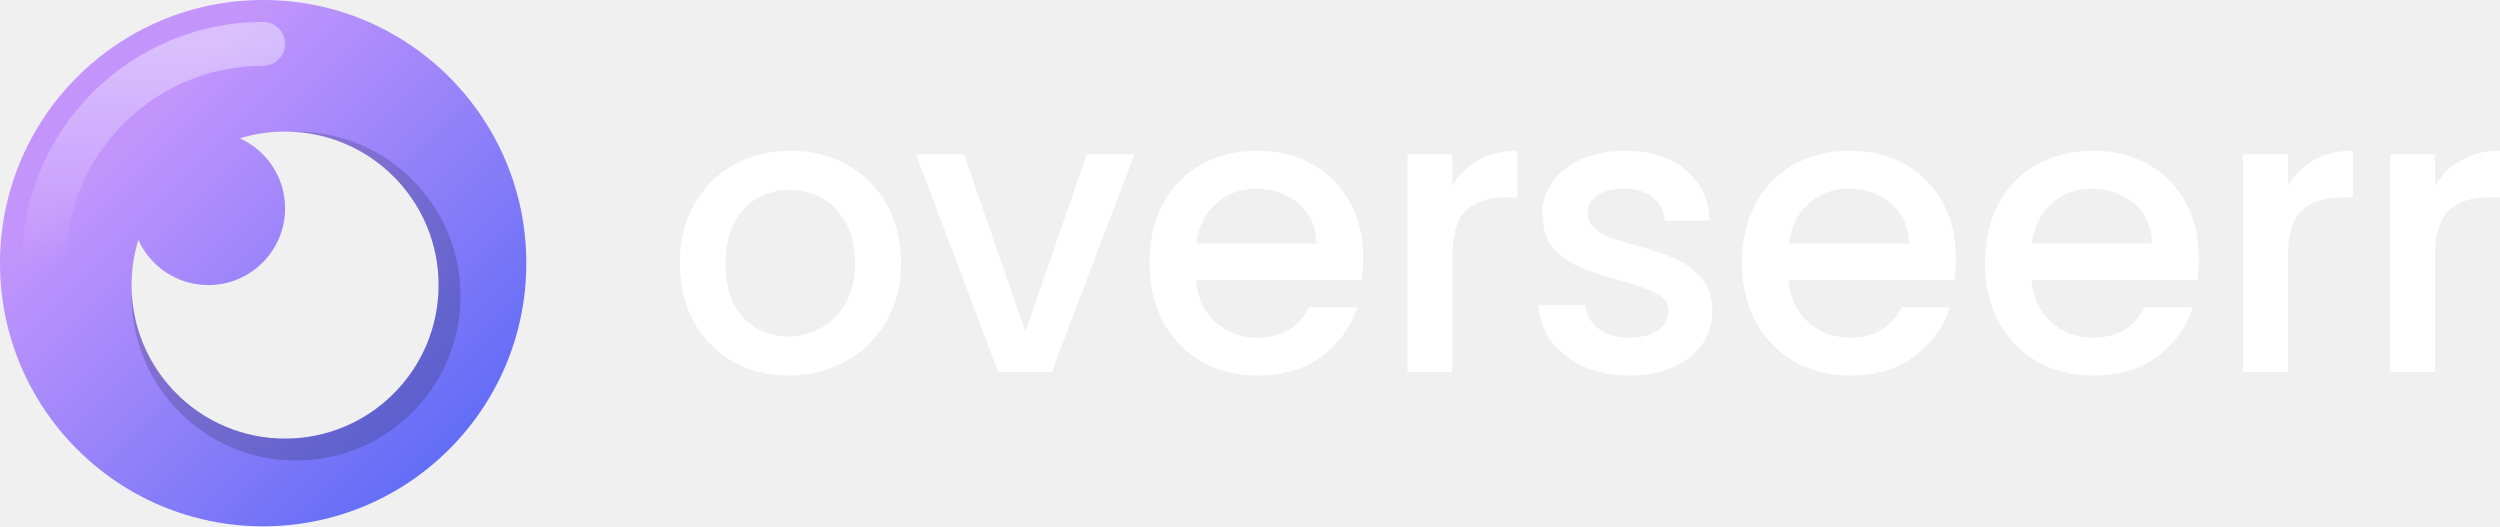
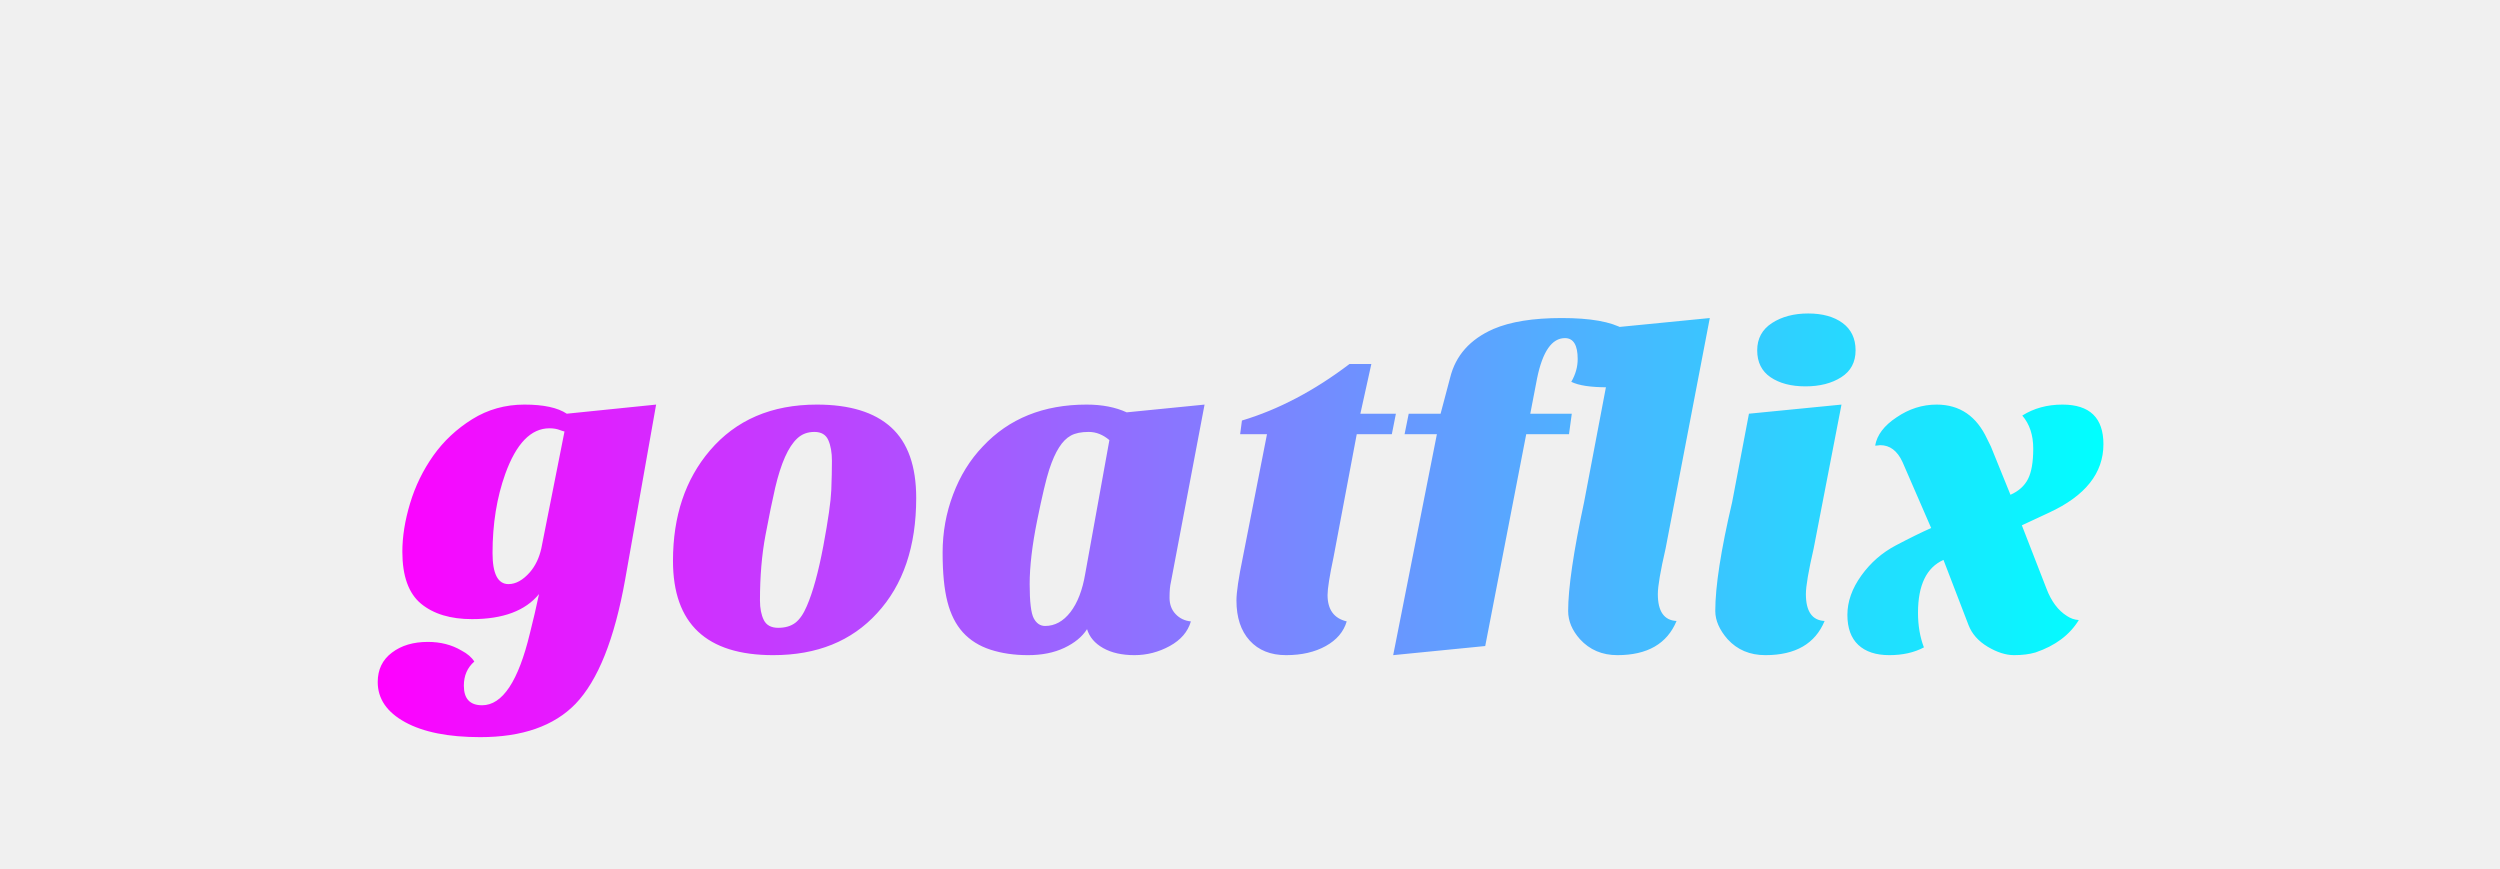
- <svg xmlns="http://www.w3.org/2000/svg" width="456" height="96" fill="none" viewBox="0 0 456 96">
-   <path fill="url(#paint0_linear)" fill-rule="evenodd" d="M48 96C74.51 96 96 74.51 96 48C96 21.49 74.51 0 48 0C21.49 0 0 21.49 0 48C0 74.51 21.49 96 48 96ZM80 52C80 67.464 67.464 80 52 80C36.536 80 24 67.464 24 52C24 49.13 24.432 46.361 25.234 43.755C27.429 48.617 32.319 52 38 52C45.732 52 52 45.732 52 38C52 32.319 48.617 27.429 43.755 25.234C46.362 24.432 49.13 24 52 24C67.464 24 80 36.536 80 52Z" clip-rule="evenodd" />
-   <path fill="#131928" fill-rule="evenodd" d="M80 52C80 67.464 67.464 80 52 80C36.864 80 24.533 67.99 24.017 52.979C24.006 53.318 24 53.658 24 54C24 70.569 37.431 84 54 84C70.569 84 84 70.569 84 54C84 37.431 70.569 24 54 24C53.66 24 53.321 24.006 52.983 24.017C67.992 24.535 80 36.865 80 52Z" clip-rule="evenodd" opacity=".2" />
-   <path fill="url(#paint1_linear)" fill-rule="evenodd" d="M48 12C28.118 12 12 28.118 12 48C12 50.209 10.209 52 8 52C5.791 52 4 50.209 4 48C4 23.7 23.7 4 48 4C50.209 4 52 5.791 52 8C52 10.209 50.209 12 48 12Z" clip-rule="evenodd" />
-   <path fill="#fff" d="M143.82 68.5C140.086 68.5 136.711 67.659 133.695 65.978C130.679 64.249 128.309 61.847 126.585 58.772C124.862 55.65 124 52.047 124 47.964C124 43.929 124.886 40.35 126.657 37.228C128.428 34.105 130.846 31.703 133.91 30.022C136.974 28.341 140.397 27.5 144.179 27.5C147.961 27.5 151.384 28.341 154.448 30.022C157.512 31.703 159.93 34.105 161.701 37.228C163.473 40.35 164.358 43.929 164.358 47.964C164.358 51.999 163.449 55.578 161.629 58.7C159.81 61.823 157.321 64.249 154.161 65.978C151.049 67.659 147.602 68.5 143.82 68.5ZM143.82 61.366C145.927 61.366 147.889 60.862 149.709 59.853C151.576 58.844 153.084 57.331 154.233 55.314C155.382 53.296 155.956 50.846 155.956 47.964C155.956 45.082 155.406 42.656 154.305 40.686C153.204 38.669 151.743 37.156 149.924 36.147C148.105 35.138 146.142 34.634 144.036 34.634C141.929 34.634 139.966 35.138 138.147 36.147C136.376 37.156 134.963 38.669 133.91 40.686C132.857 42.656 132.33 45.082 132.33 47.964C132.33 52.239 133.407 55.554 135.562 57.908C137.764 60.214 140.517 61.366 143.82 61.366Z" />
-   <path fill="#fff" d="M187.029 60.502L198.232 28.148H206.921L191.84 67.852H182.074L167.065 28.148H175.826L187.029 60.502Z" />
-   <path fill="#fff" d="M248.656 47.027C248.656 48.516 248.56 49.861 248.369 51.062H218.136C218.375 54.233 219.548 56.779 221.655 58.7C223.761 60.622 226.346 61.583 229.41 61.583C233.815 61.583 236.927 59.733 238.746 56.034H247.579C246.382 59.685 244.204 62.688 241.044 65.041C237.932 67.347 234.054 68.5 229.41 68.5C225.628 68.5 222.229 67.659 219.213 65.978C216.245 64.249 213.899 61.847 212.175 58.772C210.5 55.65 209.662 52.047 209.662 47.964C209.662 43.881 210.476 40.302 212.104 37.228C213.779 34.105 216.101 31.703 219.069 30.022C222.086 28.341 225.533 27.5 229.41 27.5C233.145 27.5 236.472 28.317 239.392 29.95C242.313 31.583 244.587 33.889 246.214 36.867C247.842 39.798 248.656 43.184 248.656 47.027ZM240.11 44.433C240.062 41.407 238.985 38.981 236.879 37.156C234.772 35.33 232.163 34.417 229.051 34.417C226.227 34.417 223.809 35.33 221.798 37.156C219.788 38.933 218.591 41.359 218.208 44.433H240.11Z" />
-   <path fill="#fff" d="M264.899 33.913C266.096 31.895 267.676 30.334 269.639 29.229C271.649 28.076 274.019 27.5 276.748 27.5V36.003H274.665C271.458 36.003 269.016 36.819 267.341 38.453C265.713 40.086 264.899 42.92 264.899 46.955V67.852H256.712V28.148H264.899V33.913Z" />
-   <path fill="#fff" d="M297.199 68.5C294.087 68.5 291.287 67.948 288.797 66.843C286.356 65.69 284.417 64.153 282.98 62.231C281.544 60.262 280.778 58.076 280.682 55.674H289.156C289.3 57.355 290.09 58.772 291.526 59.925C293.01 61.03 294.853 61.583 297.056 61.583C299.354 61.583 301.125 61.15 302.37 60.286C303.662 59.373 304.309 58.22 304.309 56.827C304.309 55.338 303.59 54.233 302.154 53.512C300.766 52.792 298.54 51.999 295.476 51.134C292.507 50.318 290.09 49.525 288.223 48.757C286.356 47.988 284.728 46.811 283.339 45.226C281.999 43.641 281.329 41.551 281.329 38.957C281.329 36.843 281.951 34.922 283.196 33.192C284.441 31.415 286.212 30.022 288.51 29.013C290.856 28.004 293.537 27.5 296.553 27.5C301.053 27.5 304.668 28.653 307.396 30.959C310.173 33.217 311.657 36.315 311.849 40.254H303.662C303.519 38.477 302.8 37.059 301.508 36.003C300.215 34.946 298.468 34.417 296.266 34.417C294.111 34.417 292.46 34.826 291.311 35.642C290.162 36.459 289.587 37.54 289.587 38.885C289.587 39.942 289.97 40.83 290.736 41.551C291.502 42.272 292.436 42.848 293.537 43.28C294.638 43.665 296.266 44.169 298.42 44.794C301.292 45.562 303.638 46.355 305.458 47.171C307.325 47.94 308.928 49.093 310.269 50.63C311.609 52.167 312.304 54.209 312.351 56.755C312.351 59.013 311.729 61.03 310.484 62.808C309.24 64.585 307.468 65.978 305.17 66.987C302.92 67.996 300.263 68.5 297.199 68.5Z" />
-   <path fill="#fff" d="M356.744 47.027C356.744 48.516 356.648 49.861 356.457 51.062H326.224C326.463 54.233 327.636 56.779 329.743 58.7C331.849 60.622 334.435 61.583 337.499 61.583C341.903 61.583 345.015 59.733 346.834 56.034H355.667C354.47 59.685 352.292 62.688 349.132 65.041C346.02 67.347 342.142 68.5 337.499 68.5C333.716 68.5 330.317 67.659 327.301 65.978C324.333 64.249 321.987 61.847 320.264 58.772C318.588 55.65 317.75 52.047 317.75 47.964C317.75 43.881 318.564 40.302 320.192 37.228C321.867 34.105 324.189 31.703 327.158 30.022C330.174 28.341 333.621 27.5 337.499 27.5C341.233 27.5 344.56 28.317 347.48 29.95C350.401 31.583 352.675 33.889 354.303 36.867C355.93 39.798 356.744 43.184 356.744 47.027ZM348.199 44.433C348.151 41.407 347.073 38.981 344.967 37.156C342.86 35.33 340.251 34.417 337.139 34.417C334.315 34.417 331.897 35.33 329.886 37.156C327.876 38.933 326.679 41.359 326.296 44.433H348.199Z" />
-   <path fill="#fff" d="M401.066 47.027C401.066 48.516 400.97 49.861 400.778 51.062H370.545C370.785 54.233 371.958 56.779 374.064 58.7C376.171 60.622 378.756 61.583 381.82 61.583C386.224 61.583 389.336 59.733 391.156 56.034H399.988C398.792 59.685 396.613 62.688 393.453 65.041C390.342 67.347 386.464 68.5 381.82 68.5C378.038 68.5 374.639 67.659 371.623 65.978C368.654 64.249 366.309 61.847 364.585 58.772C362.909 55.65 362.072 52.047 362.072 47.964C362.072 43.881 362.886 40.302 364.513 37.228C366.189 34.105 368.511 31.703 371.479 30.022C374.495 28.341 377.942 27.5 381.82 27.5C385.554 27.5 388.881 28.317 391.802 29.95C394.722 31.583 396.996 33.889 398.624 36.867C400.252 39.798 401.066 43.184 401.066 47.027ZM392.52 44.433C392.472 41.407 391.395 38.981 389.288 37.156C387.182 35.33 384.573 34.417 381.461 34.417C378.636 34.417 376.219 35.33 374.208 37.156C372.197 38.933 371 41.359 370.617 44.433H392.52Z" />
-   <path fill="#fff" d="M417.309 33.913C418.505 31.895 420.085 30.334 422.048 29.229C424.059 28.076 426.429 27.5 429.157 27.5V36.003H427.075C423.867 36.003 421.426 36.819 419.75 38.453C418.122 40.086 417.309 42.92 417.309 46.955V67.852H409.122V28.148H417.309V33.913Z" />
-   <path fill="#fff" d="M444.151 33.913C445.348 31.895 446.928 30.334 448.891 29.229C450.901 28.076 453.271 27.5 456 27.5V36.003H453.917C450.71 36.003 448.268 36.819 446.593 38.453C444.965 40.086 444.151 42.92 444.151 46.955V67.852H435.964V28.148H444.151V33.913Z" />
+ <svg xmlns="http://www.w3.org/2000/svg" width="351.219px" height="122px" viewBox="74.391 14 351.219 122" style="background: rgba(0, 0, 0, 0); --darkreader-inline-bgimage: initial; --darkreader-inline-bgcolor:rgba(0, 0, 0, 0);" data-darkreader-inline-bgimage="" data-darkreader-inline-bgcolor="" preserveAspectRatio="xMidYMid">
  <defs>
-     <linearGradient id="paint0_linear" x1="48" x2="117.5" y1="0" y2="69.5" gradientUnits="userSpaceOnUse">
-       <stop stop-color="#C395FC" />
-       <stop offset="1" stop-color="#4F65F5" />
-     </linearGradient>
-     <linearGradient id="paint1_linear" x1="28" x2="28" y1="8" y2="48" gradientUnits="userSpaceOnUse">
-       <stop stop-color="#fff" stop-opacity=".4" />
-       <stop offset="1" stop-color="#fff" stop-opacity="0" />
+     <linearGradient id="editing-gradient-gradient" x1="0" x2="1" y1="0.5" y2="0.5" gradientUnits="objectBoundingBox">
+       <stop offset="0" stop-color="#f0f" data-darkreader-inline-stopcolor="" style="--darkreader-inline-stopcolor:#cc00cc;" />
+       <stop offset="1" stop-color="#0ff" data-darkreader-inline-stopcolor="" style="--darkreader-inline-stopcolor:#00cccc;" />
    </linearGradient>
  </defs>
+   <g>
+     <g transform="translate(129.6365, 104.76)">
+       <path d="M5.63-26.75L5.63-26.75L5.63-26.75Q7.81-29.82 11.10-31.87L11.10-31.87L11.10-31.87Q14.40-33.92 18.43-33.92L18.43-33.92L18.43-33.92Q22.46-33.92 24.38-32.64L24.38-32.64L36.93-33.92L32.58-9.34L32.58-9.34Q30.34 3.20 25.60 8.13L25.60 8.13L25.60 8.13Q21.06 12.80 12.22 12.80L12.22 12.80L12.22 12.80Q5.50 12.80 1.66 10.69L1.66 10.69L1.66 10.69Q-2.18 8.58-2.18 5.06L-2.18 5.06L-2.18 5.06Q-2.18 2.43-0.19 0.93L-0.19 0.93L-0.19 0.93Q1.79-0.58 4.86-0.58L4.86-0.58L4.86-0.58Q7.55-0.58 9.60 0.64L9.60 0.64L9.60 0.64Q10.82 1.28 11.39 2.18L11.39 2.18L11.39 2.18Q9.92 3.46 9.92 5.57L9.92 5.57L9.92 5.57Q9.92 8.32 12.48 8.32L12.48 8.32L12.48 8.32Q16.77 8.32 19.20-1.79L19.20-1.79L19.20-1.79Q19.90-4.54 20.48-7.30L20.48-7.30L20.48-7.30Q17.60-3.78 11.07-3.78L11.07-3.78L11.07-3.78Q6.53-3.78 3.90-5.95L3.90-5.95L3.90-5.95Q1.28-8.13 1.28-13.25L1.28-13.25L1.28-13.25Q1.28-16.45 2.37-20.06L2.37-20.06L2.37-20.06Q3.46-23.68 5.63-26.75ZM13.95-13.06L13.95-13.06L13.95-13.06Q13.95-8.70 16.19-8.70L16.19-8.70L16.19-8.70Q17.73-8.70 19.20-10.37L19.20-10.37L19.20-10.37Q20.35-11.71 20.80-13.70L20.80-13.70L24.06-30.14L24.06-30.14Q23.74-30.21 23.42-30.34L23.42-30.34L23.42-30.34Q22.78-30.59 21.95-30.59L21.95-30.59L21.95-30.59Q18.05-30.59 15.74-24.19L15.74-24.19L15.74-24.19Q13.95-19.20 13.95-13.06ZM53.38 1.28L53.38 1.28L53.38 1.28Q39.30 1.28 39.30-11.97L39.30-11.97L39.30-11.97Q39.30-21.38 44.48-27.46L44.48-27.46L44.48-27.46Q49.98-33.92 59.52-33.92L59.52-33.92L59.52-33.92Q66.43-33.92 69.95-30.72L69.95-30.72L69.95-30.72Q73.47-27.52 73.47-20.80L73.47-20.80L73.47-20.80Q73.47-10.56 67.97-4.61L67.97-4.61L67.97-4.61Q62.59 1.28 53.38 1.28ZM55.04-26.56L55.04-26.56L55.04-26.56Q54.27-24.83 53.66-22.24L53.66-22.24L53.66-22.24Q53.06-19.65 52.29-15.55L52.29-15.55L52.29-15.55Q51.52-11.46 51.52-6.40L51.52-6.40L51.52-6.40Q51.52-4.74 52.06-3.65L52.06-3.65L52.06-3.65Q52.61-2.56 54.08-2.56L54.08-2.56L54.08-2.56Q55.55-2.56 56.48-3.26L56.48-3.26L56.48-3.26Q57.41-3.97 58.11-5.63L58.11-5.63L58.11-5.63Q59.39-8.58 60.42-14.05L60.42-14.05L60.42-14.05Q61.44-19.52 61.54-21.89L61.54-21.89L61.54-21.89Q61.63-24.26 61.63-26.02L61.63-26.02L61.63-26.02Q61.63-27.78 61.12-28.93L61.12-28.93L61.12-28.93Q60.61-30.08 59.17-30.08L59.17-30.08L59.17-30.08Q57.73-30.08 56.77-29.18L56.77-29.18L56.77-29.18Q55.81-28.29 55.04-26.56ZM80.03-1.92L80.03-1.92L80.03-1.92Q78.53-3.58 77.86-6.21L77.86-6.21L77.86-6.21Q77.18-8.83 77.18-13.12L77.18-13.12L77.18-13.12Q77.18-17.41 78.66-21.31L78.66-21.31L78.66-21.31Q80.13-25.22 82.82-28.03L82.82-28.03L82.82-28.03Q88.32-33.92 97.41-33.92L97.41-33.92L97.41-33.92Q100.67-33.92 103.04-32.83L103.04-32.83L113.98-33.92L109.25-8.96L109.25-8.96Q109.06-8.19 109.06-6.78L109.06-6.78L109.06-6.78Q109.06-5.38 109.92-4.48L109.92-4.48L109.92-4.48Q110.78-3.58 112.06-3.46L112.06-3.46L112.06-3.46Q111.42-1.28 109.09 0L109.09 0L109.09 0Q106.75 1.28 104.13 1.28L104.13 1.28L104.13 1.28Q101.50 1.28 99.74 0.29L99.74 0.29L99.74 0.29Q97.98-0.70 97.47-2.37L97.47-2.37L97.47-2.37Q96.45-0.77 94.27 0.26L94.27 0.26L94.27 0.26Q92.10 1.28 89.18 1.28L89.18 1.28L89.18 1.28Q86.27 1.28 83.90 0.51L83.90 0.51L83.90 0.51Q81.54-0.26 80.03-1.92ZM93.54-27.90L93.54-27.90L93.54-27.90Q92.80-26.75 92.16-24.80L92.16-24.80L92.16-24.80Q91.52-22.85 90.46-17.63L90.46-17.63L90.46-17.63Q89.41-12.42 89.41-8.70L89.41-8.70L89.41-8.70Q89.41-4.99 89.98-3.90L89.98-3.90L89.98-3.90Q90.56-2.82 91.58-2.82L91.58-2.82L91.58-2.82Q93.63-2.82 95.14-4.77L95.14-4.77L95.14-4.77Q96.64-6.72 97.22-10.18L97.22-10.18L100.61-28.93L100.61-28.93Q99.26-30.08 97.70-30.08L97.70-30.08L97.70-30.08Q96.13-30.08 95.20-29.57L95.20-29.57L95.20-29.57Q94.27-29.06 93.54-27.90ZM118.46-6.40L118.46-6.40L118.46-6.40Q118.46-8.13 119.36-12.48L119.36-12.48L122.75-29.76L118.98-29.76L119.23-31.68L119.23-31.68Q126.91-33.98 134.34-39.62L134.34-39.62L137.41-39.62L135.87-32.64L140.86-32.64L140.29-29.76L135.36-29.76L132.10-12.48L132.10-12.48Q131.26-8.51 131.26-7.17L131.26-7.17L131.26-7.17Q131.26-4.10 133.95-3.46L133.95-3.46L133.95-3.46Q133.31-1.28 131.01 0L131.01 0L131.01 0Q128.70 1.28 125.44 1.28L125.44 1.28L125.44 1.28Q122.18 1.28 120.32-0.77L120.32-0.77L120.32-0.77Q118.46-2.82 118.46-6.40ZM165.50-37.12L165.50-37.12L165.50-37.12Q166.40-38.66 166.40-40.32L166.40-40.32L166.40-40.32Q166.40-43.26 164.61-43.26L164.61-43.26L164.61-43.26Q161.86-43.26 160.70-37.63L160.70-37.63L159.74-32.64L165.57-32.64L165.18-29.76L159.17-29.76L153.41 0L140.48 1.28L146.62-29.76L142.08-29.76L142.66-32.64L147.14-32.64L148.48-37.70L148.48-37.70Q149.63-42.37 154.56-44.54L154.56-44.54L154.56-44.54Q158.14-46.08 164.16-46.08L164.16-46.08L164.16-46.08Q170.18-46.08 172.86-44.54L172.86-44.54L172.86-44.54Q175.55-43.01 175.55-40.96L175.55-40.96L175.55-40.96Q175.55-38.91 173.95-37.63L173.95-37.63L173.95-37.63Q172.35-36.35 170.56-36.35L170.56-36.35L170.56-36.35Q167.04-36.35 165.50-37.12ZM180.29-3.52L180.29-3.52L180.29-3.52Q178.30 1.28 171.97 1.28L171.97 1.28L171.97 1.28Q168.77 1.28 166.72-0.96L166.72-0.96L166.72-0.96Q165.06-2.82 165.06-4.93L165.06-4.93L165.06-4.93Q165.06-9.73 167.30-20.22L167.30-20.22L171.97-44.80L184.96-46.08L178.75-13.70L178.75-13.70Q177.66-8.96 177.66-7.30L177.66-7.30L177.66-7.30Q177.66-3.65 180.29-3.52ZM201.09-3.52L201.09-3.52L201.09-3.52Q199.10 1.28 192.77 1.28L192.77 1.28L192.77 1.28Q189.50 1.28 187.46-0.96L187.46-0.96L187.46-0.96Q185.73-2.94 185.73-4.93L185.73-4.93L185.73-4.93Q185.73-10.11 188.10-20.22L188.10-20.22L190.46-32.64L203.46-33.92L199.55-13.70L199.55-13.70Q198.46-8.96 198.46-7.30L198.46-7.30L198.46-7.30Q198.46-3.65 201.09-3.52ZM191.62-41.54L191.62-41.54L191.62-41.54Q191.62-44.03 193.70-45.38L193.70-45.38L193.70-45.38Q195.78-46.72 198.78-46.72L198.78-46.72L198.78-46.72Q201.79-46.72 203.62-45.38L203.62-45.38L203.62-45.38Q205.44-44.03 205.44-41.54L205.44-41.54L205.44-41.54Q205.44-39.04 203.42-37.76L203.42-37.76L203.42-37.76Q201.41-36.48 198.40-36.48L198.40-36.48L198.40-36.48Q195.39-36.48 193.50-37.76L193.50-37.76L193.50-37.76Q191.62-39.04 191.62-41.54ZM215.04 0.19L215.04 0.19L215.04 0.19Q212.99 1.28 210.18 1.28L210.18 1.28L210.18 1.28Q207.36 1.28 205.82-0.16L205.82-0.16L205.82-0.16Q204.29-1.60 204.29-4.38L204.29-4.38L204.29-4.38Q204.29-7.17 206.24-9.89L206.24-9.89L206.24-9.89Q208.19-12.61 211.10-14.14L211.10-14.14L211.10-14.14Q214.02-15.68 216.06-16.58L216.06-16.58L212.03-25.86L212.03-25.86Q210.94-28.22 208.90-28.22L208.90-28.22L208.38-28.16L208.19-28.16L208.19-28.16Q208.58-30.40 211.20-32.13L211.20-32.13L211.20-32.13Q213.82-33.92 216.83-33.92L216.83-33.92L216.83-33.92Q221.70-33.92 223.94-29.06L223.94-29.06L224.45-28.03L227.20-21.25L227.20-21.25Q228.93-22.02 229.66-23.46L229.66-23.46L229.66-23.46Q230.40-24.90 230.40-27.74L230.40-27.74L230.40-27.74Q230.40-30.59 228.86-32.38L228.86-32.38L228.86-32.38Q231.30-33.92 234.50-33.92L234.50-33.92L234.50-33.92Q240.26-33.92 240.26-28.35L240.26-28.35L240.26-28.35Q240.26-22.27 232.64-18.75L232.64-18.75L228.80-16.96L232.26-8.06L232.26-8.06Q233.28-5.38 235.14-4.22L235.14-4.22L235.14-4.22Q235.90-3.71 236.80-3.65L236.80-3.65L236.80-3.65Q234.88-0.51 230.72 0.90L230.72 0.90L230.72 0.90Q229.44 1.28 227.71 1.28L227.71 1.28L227.71 1.28Q225.98 1.28 224.00 0.10L224.00 0.10L224.00 0.10Q222.02-1.09 221.31-2.94L221.31-2.94L217.79-12.10L217.79-12.10Q214.21-10.50 214.21-4.67L214.21-4.67L214.21-4.67Q214.21-1.98 215.04 0.19Z" fill="url(#editing-gradient-gradient)" />
+     </g>
+   </g>
+   <style>text {
+   font-size: 64px;
+   font-family: Arial Black;
+   dominant-baseline: central;
+   text-anchor: middle;
+ }</style>
+   <style class="darkreader darkreader--sync" media="screen" />
</svg>
